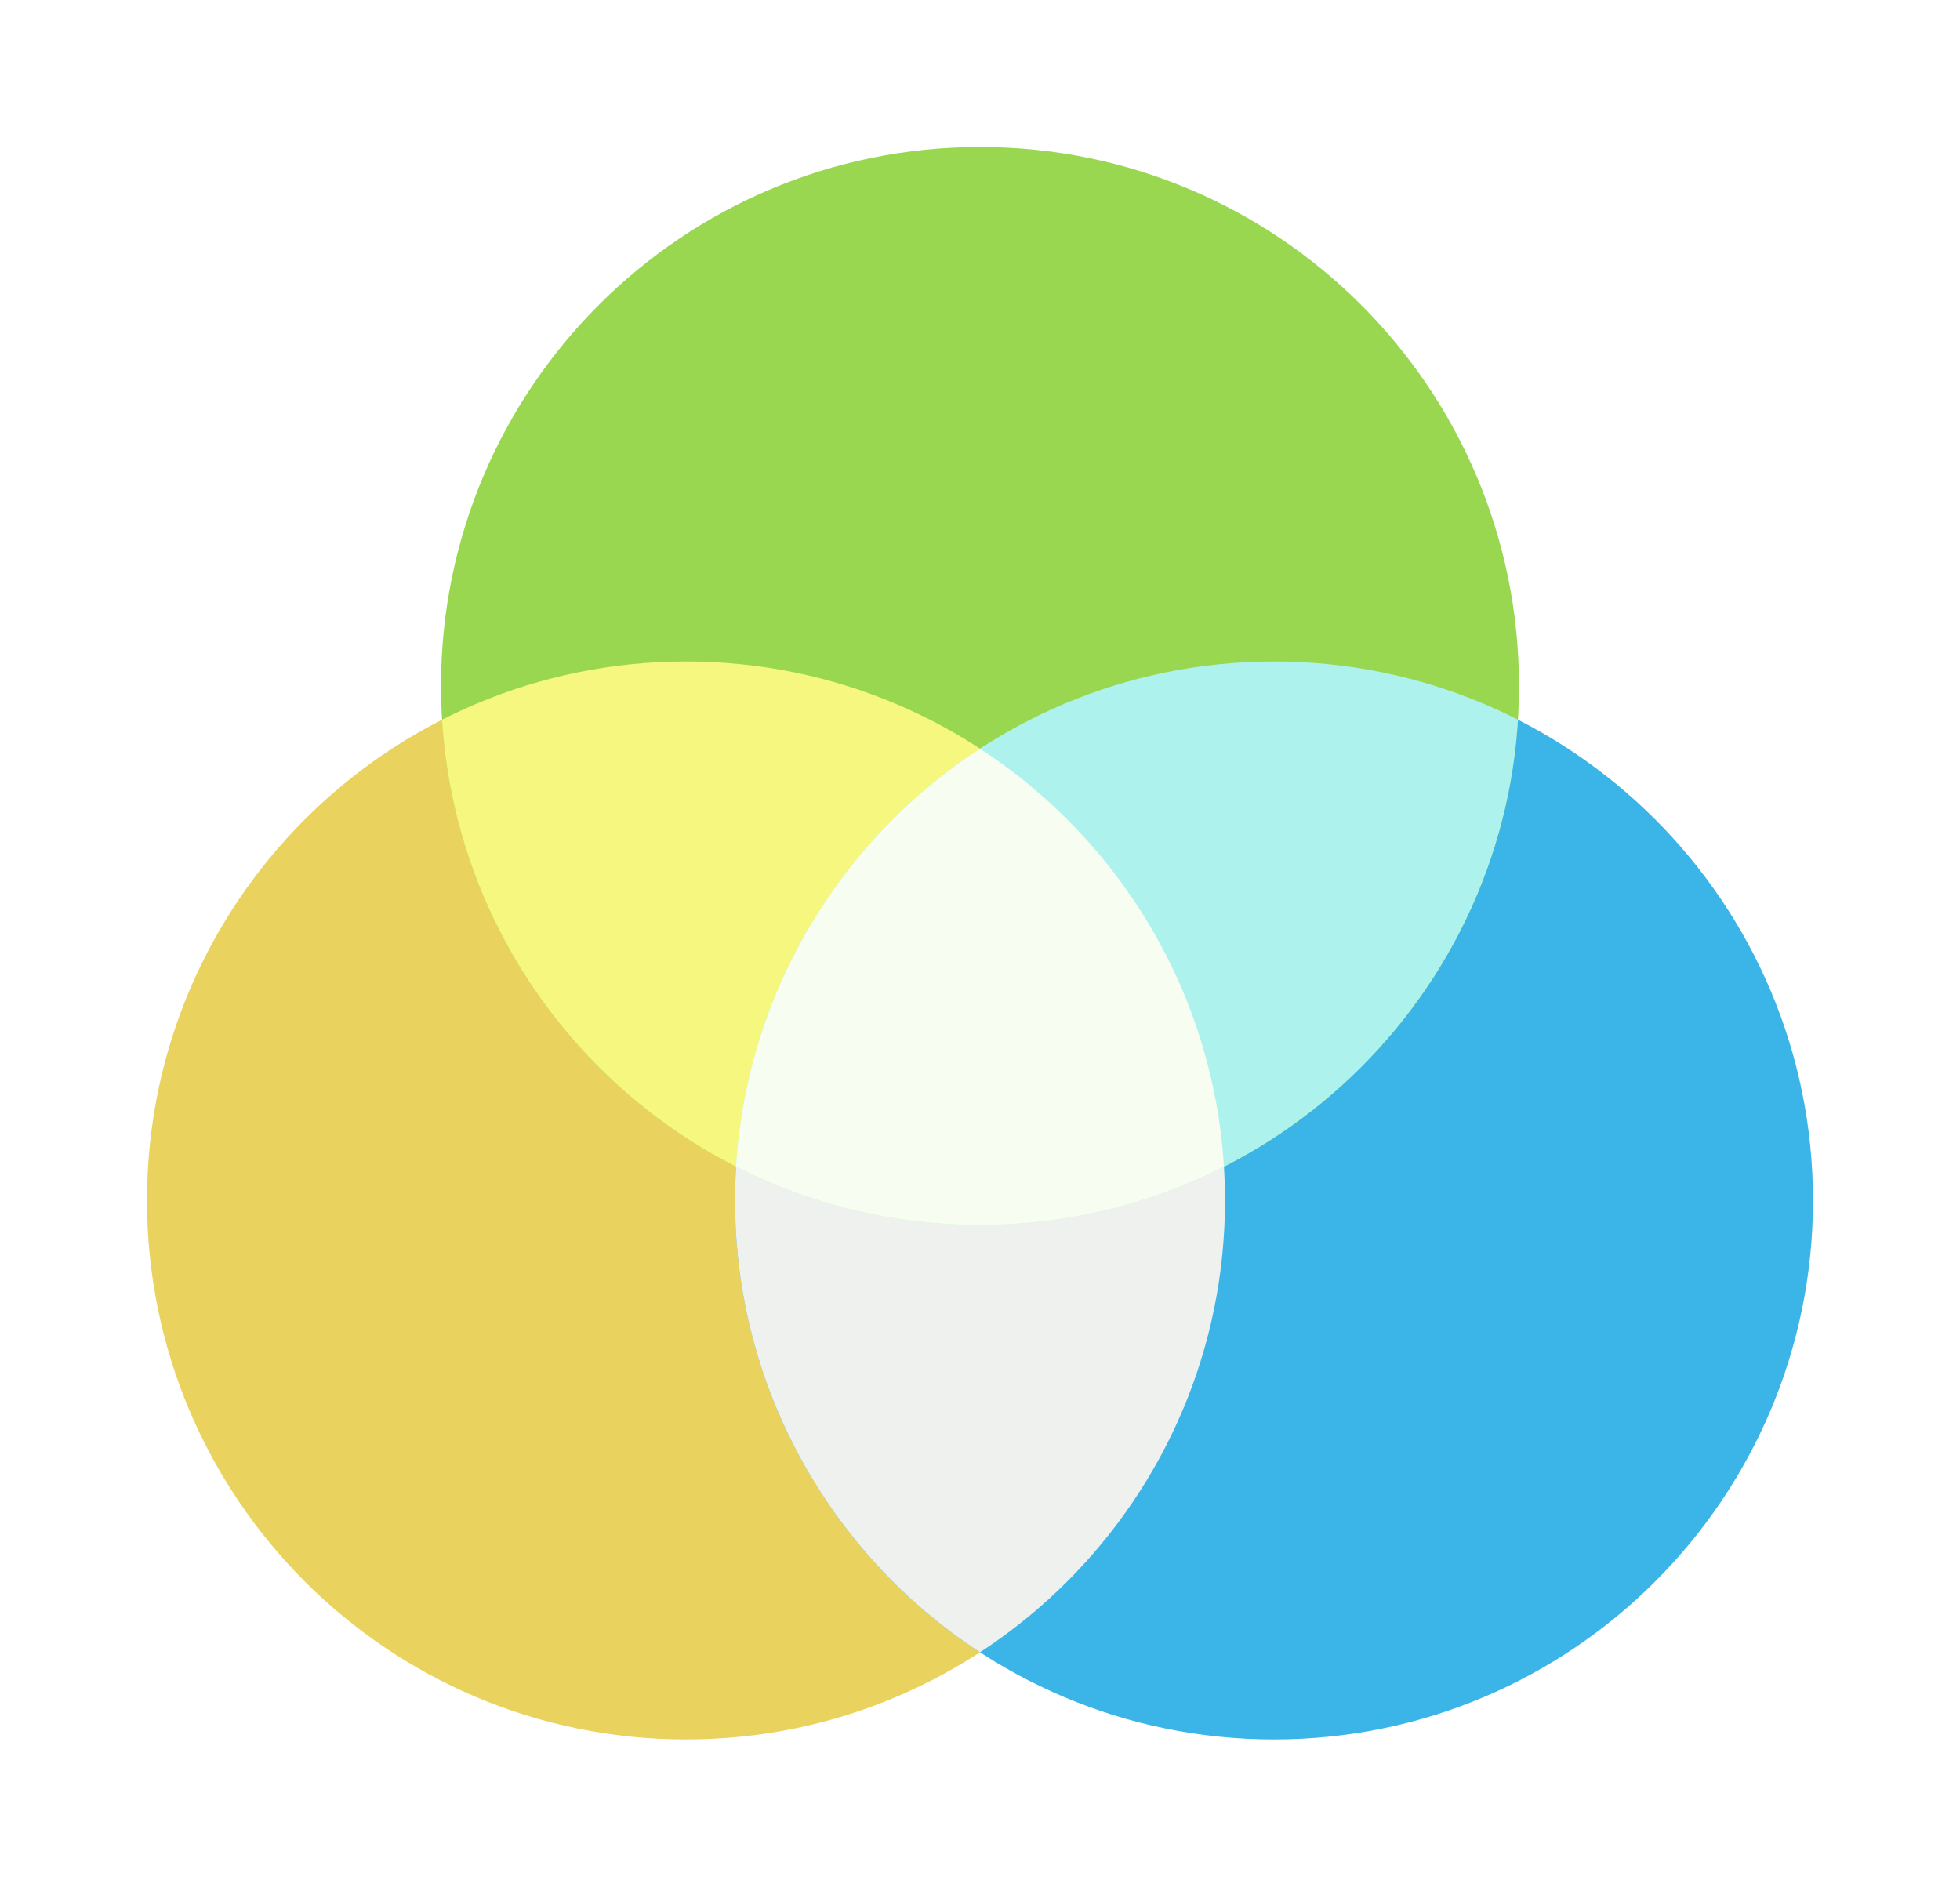
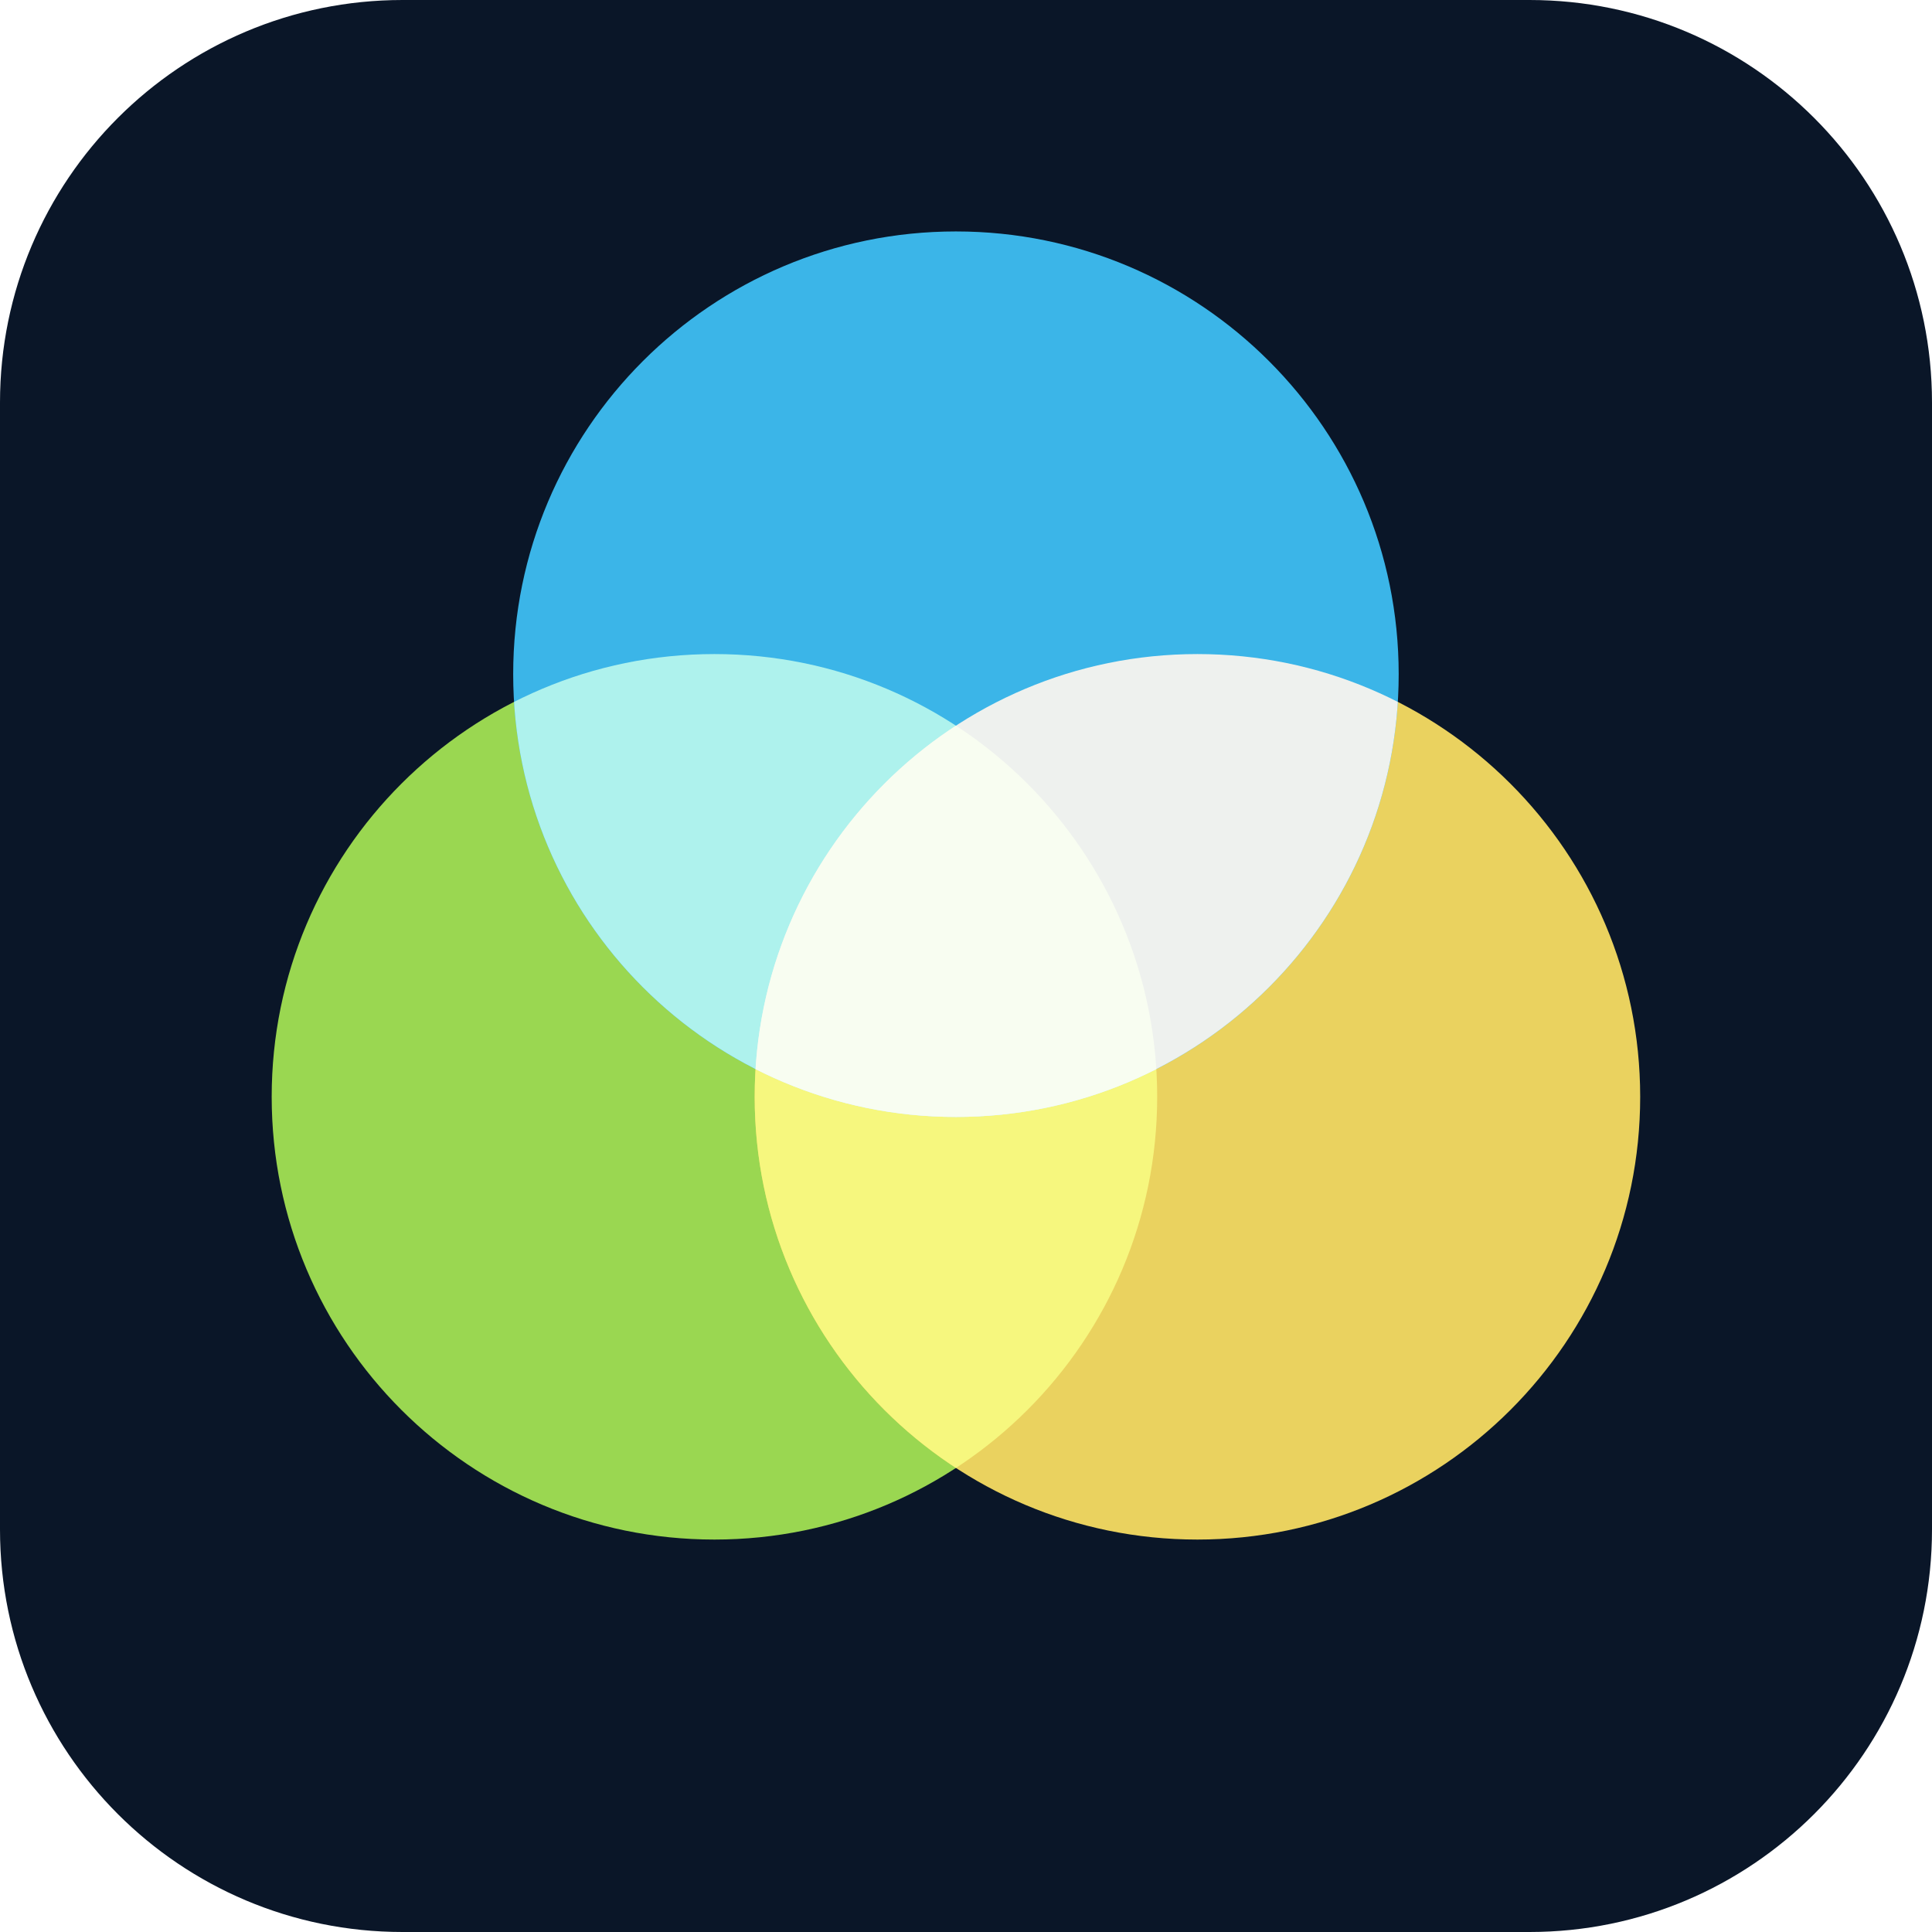
- <svg xmlns="http://www.w3.org/2000/svg" viewBox="8 6 80 77">
-   <defs>
-     <clipPath id="r">
-       <circle cx="60" cy="55" r="22" />
-     </clipPath>
-     <clipPath id="t">
-       <circle cx="48" cy="34" r="22" />
-     </clipPath>
-   </defs>
-   <circle cx="36" cy="55" r="22" fill="#EAD25F" />
-   <circle cx="60" cy="55" r="22" fill="#3BB5E8" />
-   <circle cx="48" cy="34" r="22" fill="#9AD751" />
-   <g clip-path="url(#r)">
-     <circle cx="36" cy="55" r="22" fill="#EEF1EE" />
-   </g>
-   <g clip-path="url(#t)">
-     <circle cx="36" cy="55" r="22" fill="#F6F77E" />
-     <circle cx="60" cy="55" r="22" fill="#AEF2ED" />
-   </g>
-   <g clip-path="url(#r)">
-     <g clip-path="url(#t)">
-       <circle cx="36" cy="55" r="22" fill="#F8FDF1" />
+ <svg xmlns="http://www.w3.org/2000/svg" viewBox="0 0 96 96">
+   <rect width="96" height="96" rx="20" fill="#0a1628" />
+   <g transform="translate(-0.5 -0.5)">
+     <defs>
+       <clipPath id="ma">
+         <circle cx="36" cy="55" r="22" />
+       </clipPath>
+       <clipPath id="mb">
+         <circle cx="60" cy="55" r="22" />
+       </clipPath>
+       <clipPath id="mc">
+         <circle cx="48" cy="34" r="22" />
+       </clipPath>
+     </defs>
+     <circle cx="36" cy="55" r="22" fill="#9AD751" />
+     <circle cx="60" cy="55" r="22" fill="#EAD25F" />
+     <circle cx="48" cy="34" r="22" fill="#3BB5E8" />
+     <g clip-path="url(#mb)">
+       <circle cx="36" cy="55" r="22" fill="#F6F77E" />
+     </g>
+     <g clip-path="url(#mc)">
+       <circle cx="36" cy="55" r="22" fill="#AEF2ED" />
+       <circle cx="60" cy="55" r="22" fill="#EEF1EE" />
+     </g>
+     <g clip-path="url(#mb)">
+       <g clip-path="url(#mc)">
+         <circle cx="36" cy="55" r="22" fill="#F8FDF1" />
+       </g>
    </g>
  </g>
</svg>
